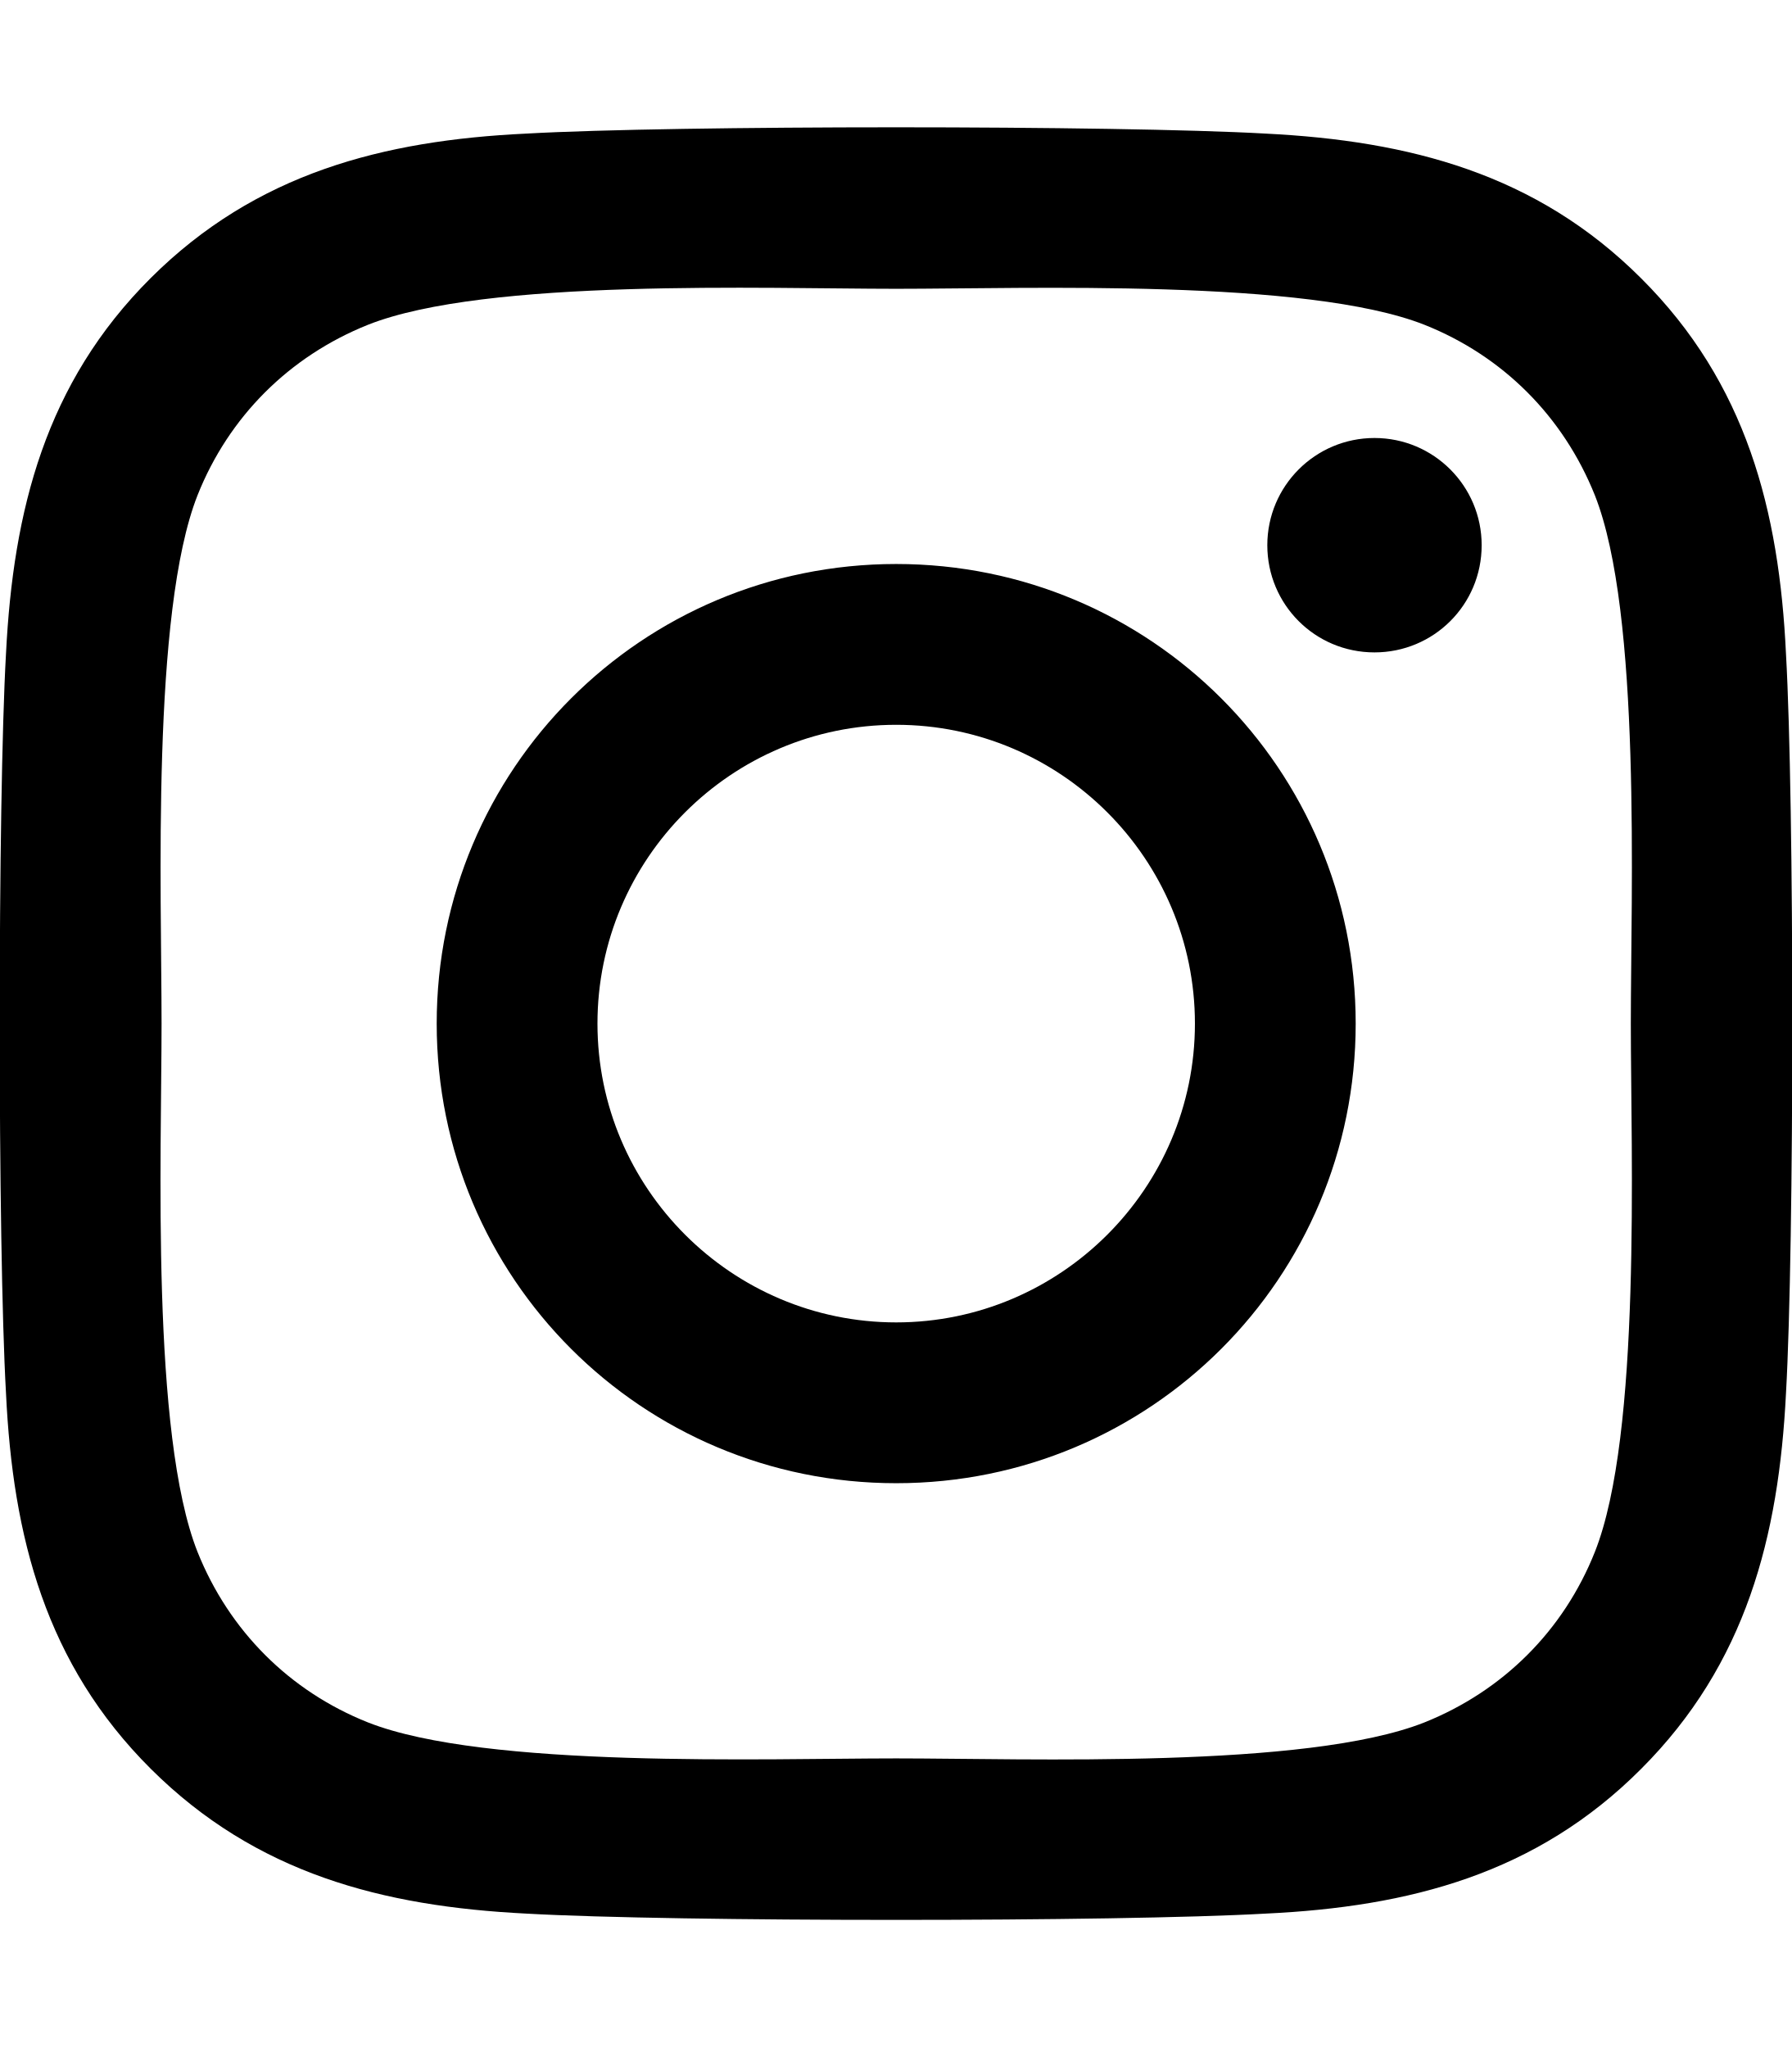
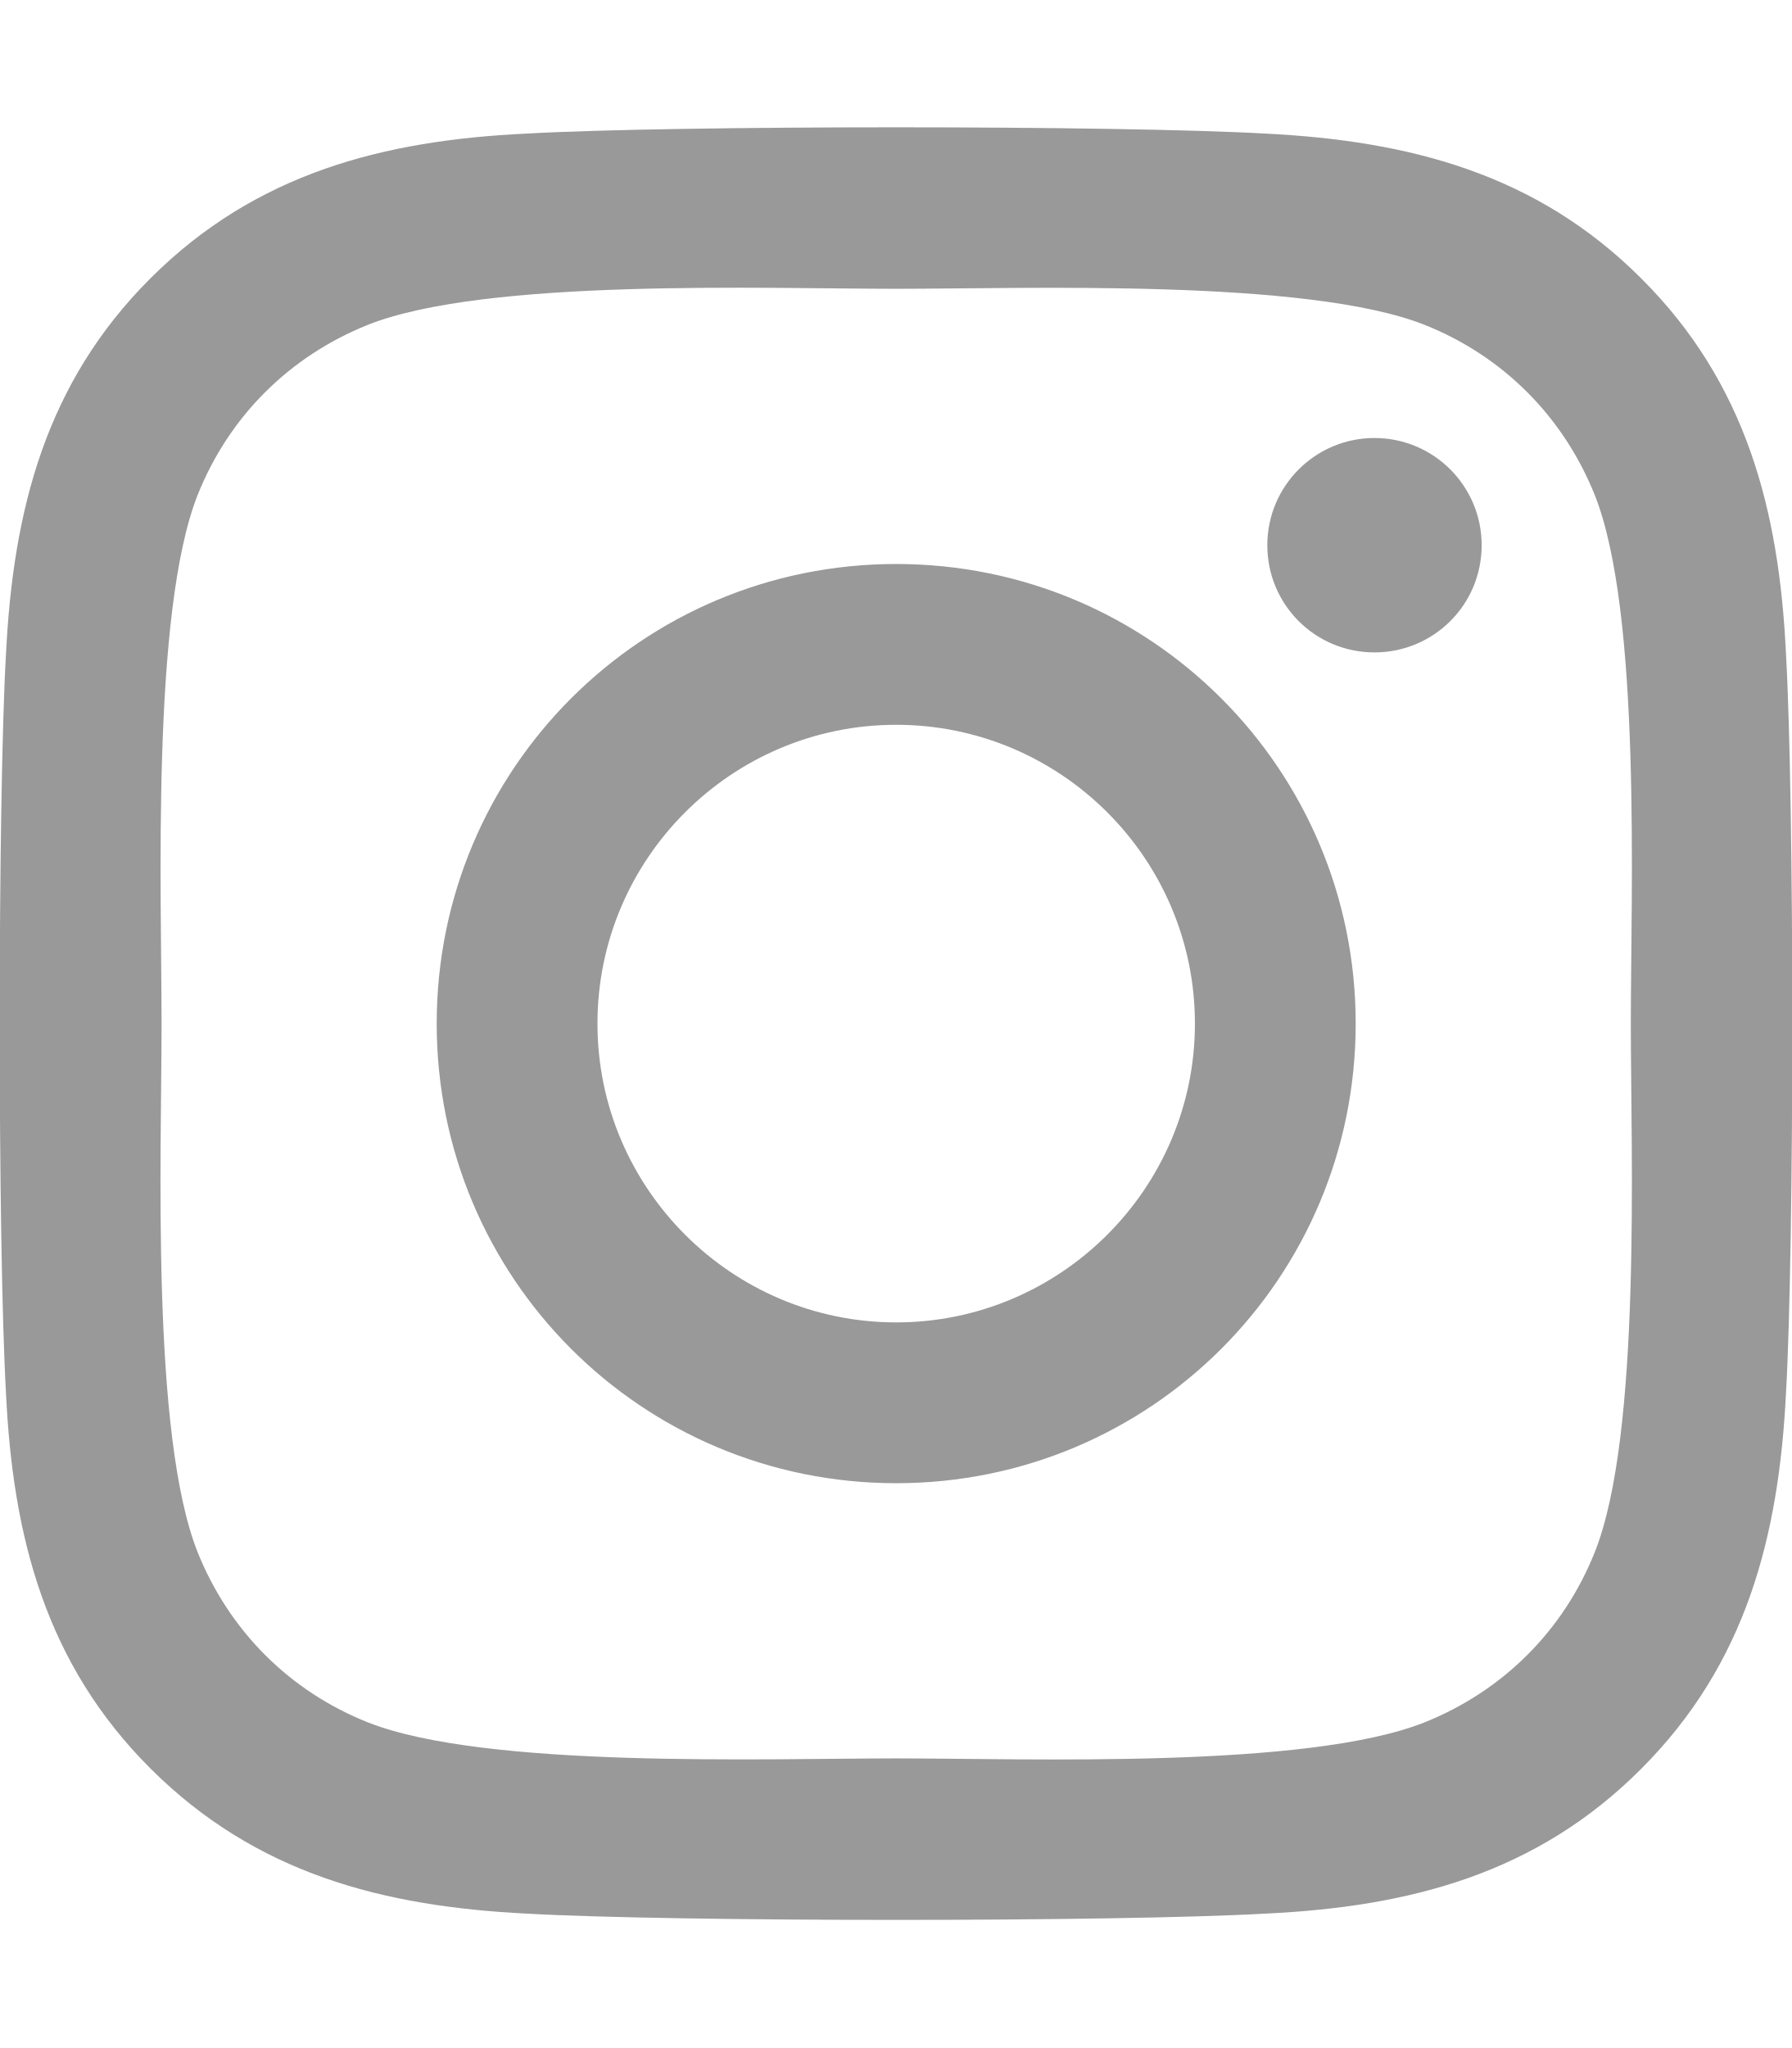
<svg xmlns="http://www.w3.org/2000/svg" height="1em" viewBox="0 0 448 512">
-   <path d="M224.1 141c-63.6 0-114.9 51.3-114.9 114.9s51.3 114.9 114.9 114.9S339 319.5 339 255.9 287.7 141 224.1 141zm0 189.6c-41.1 0-74.7-33.5-74.7-74.7s33.5-74.7 74.7-74.7 74.7 33.5 74.7 74.7-33.6 74.7-74.7 74.7zm146.4-194.3c0 14.9-12 26.8-26.8 26.8-14.9 0-26.8-12-26.8-26.8s12-26.8 26.8-26.8 26.8 12 26.8 26.8zm76.1 27.2c-1.7-35.9-9.9-67.7-36.2-93.9-26.2-26.2-58-34.4-93.9-36.2-37-2.1-147.9-2.1-184.9 0-35.8 1.7-67.6 9.9-93.9 36.1s-34.4 58-36.2 93.9c-2.1 37-2.1 147.9 0 184.9 1.7 35.9 9.9 67.7 36.2 93.9s58 34.4 93.9 36.2c37 2.1 147.9 2.1 184.9 0 35.9-1.7 67.7-9.9 93.9-36.2 26.2-26.2 34.4-58 36.2-93.9 2.1-37 2.1-147.8 0-184.8zM398.8 388c-7.8 19.6-22.9 34.7-42.6 42.6-29.5 11.7-99.5 9-132.1 9s-102.7 2.6-132.1-9c-19.6-7.8-34.7-22.9-42.6-42.6-11.7-29.5-9-99.5-9-132.1s-2.6-102.7 9-132.1c7.8-19.6 22.9-34.7 42.6-42.6 29.5-11.7 99.5-9 132.1-9s102.7-2.6 132.1 9c19.6 7.8 34.7 22.9 42.6 42.6 11.7 29.5 9 99.5 9 132.1s2.7 102.7-9 132.1z" />
+   <path d="M224.1 141c-63.6 0-114.9 51.3-114.9 114.9s51.3 114.9 114.9 114.9S339 319.5 339 255.9 287.7 141 224.1 141zm0 189.6c-41.1 0-74.7-33.5-74.7-74.7s33.5-74.7 74.7-74.7 74.7 33.5 74.7 74.7-33.6 74.7-74.7 74.7zm146.4-194.3c0 14.9-12 26.8-26.8 26.8-14.9 0-26.8-12-26.8-26.8s12-26.8 26.8-26.8 26.8 12 26.8 26.8zm76.1 27.2c-1.7-35.9-9.9-67.7-36.2-93.9-26.2-26.2-58-34.4-93.9-36.2-37-2.1-147.9-2.1-184.9 0-35.8 1.7-67.6 9.9-93.9 36.1s-34.4 58-36.2 93.9c-2.1 37-2.1 147.9 0 184.9 1.7 35.9 9.9 67.7 36.2 93.9s58 34.4 93.9 36.2c37 2.1 147.9 2.1 184.9 0 35.9-1.7 67.7-9.9 93.9-36.2 26.2-26.2 34.4-58 36.2-93.9 2.1-37 2.1-147.8 0-184.8zM398.8 388c-7.8 19.6-22.9 34.7-42.6 42.6-29.5 11.7-99.5 9-132.1 9s-102.7 2.6-132.1-9c-19.6-7.8-34.7-22.9-42.6-42.6-11.7-29.5-9-99.5-9-132.1s-2.6-102.7 9-132.1c7.8-19.6 22.9-34.7 42.6-42.6 29.5-11.7 99.5-9 132.1-9s102.7-2.6 132.1 9c19.6 7.8 34.7 22.9 42.6 42.6 11.7 29.5 9 99.5 9 132.1s2.7 102.7-9 132.1z" fill="#999999" />
</svg>
